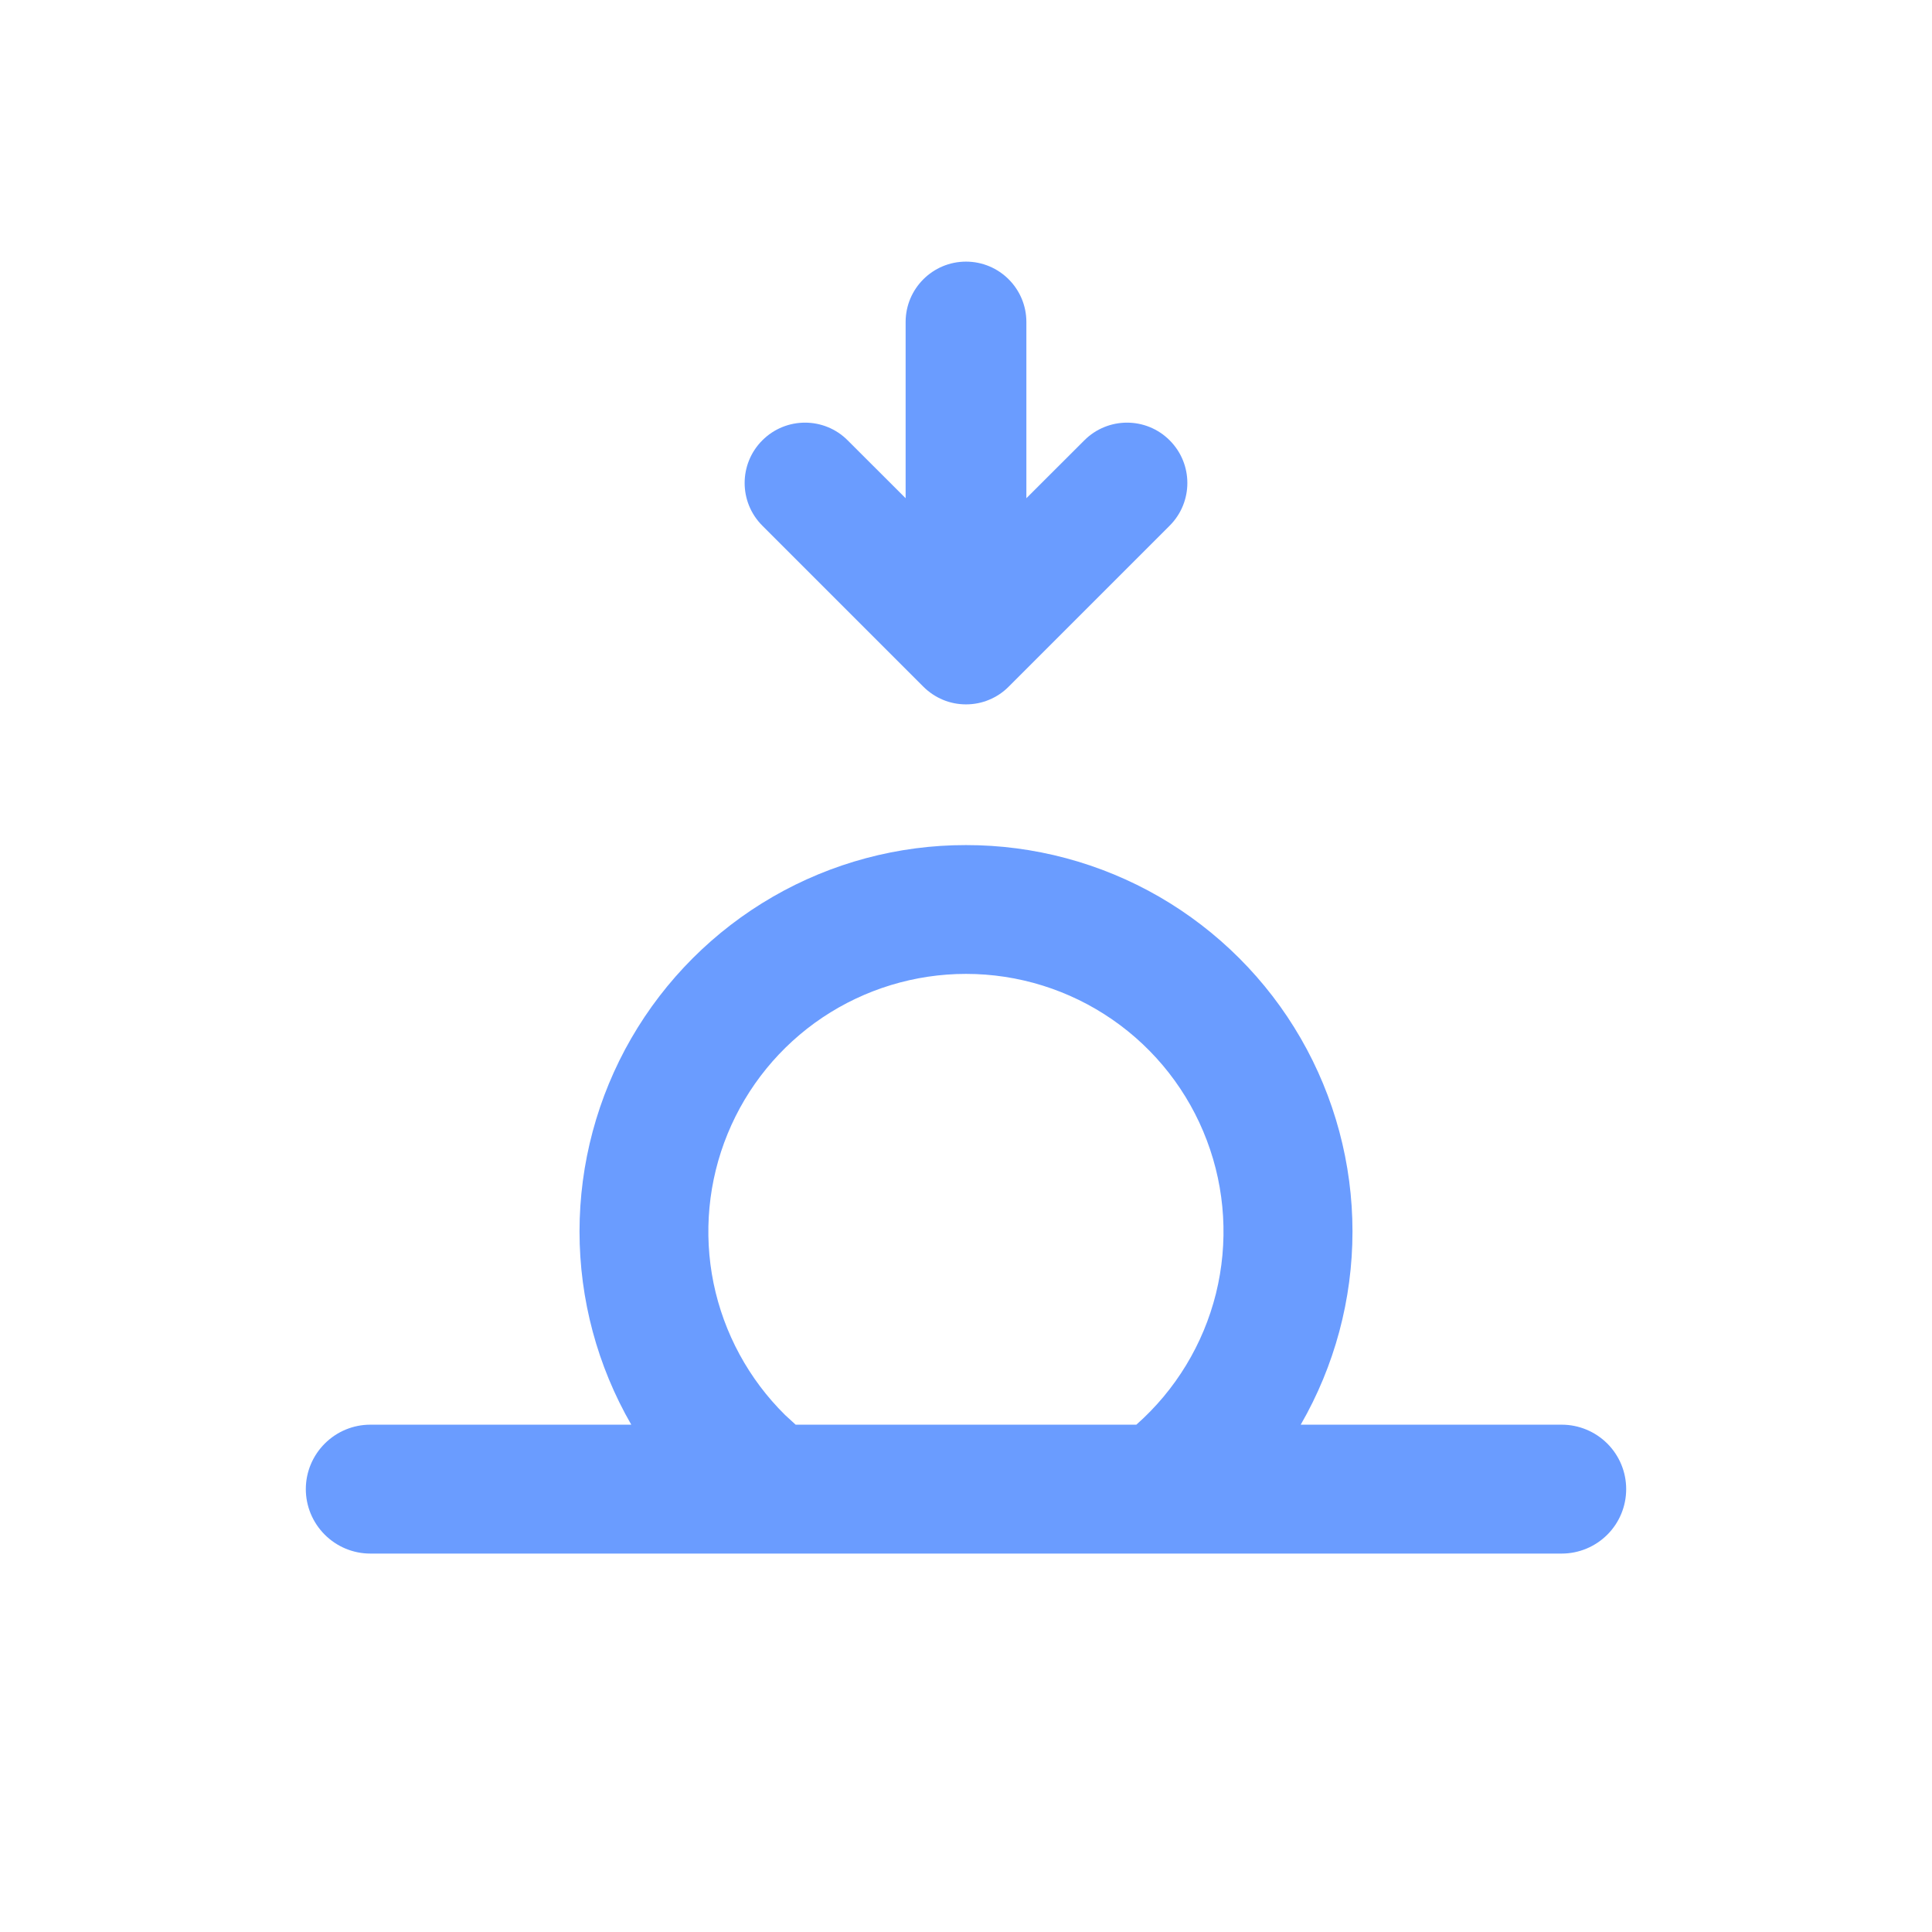
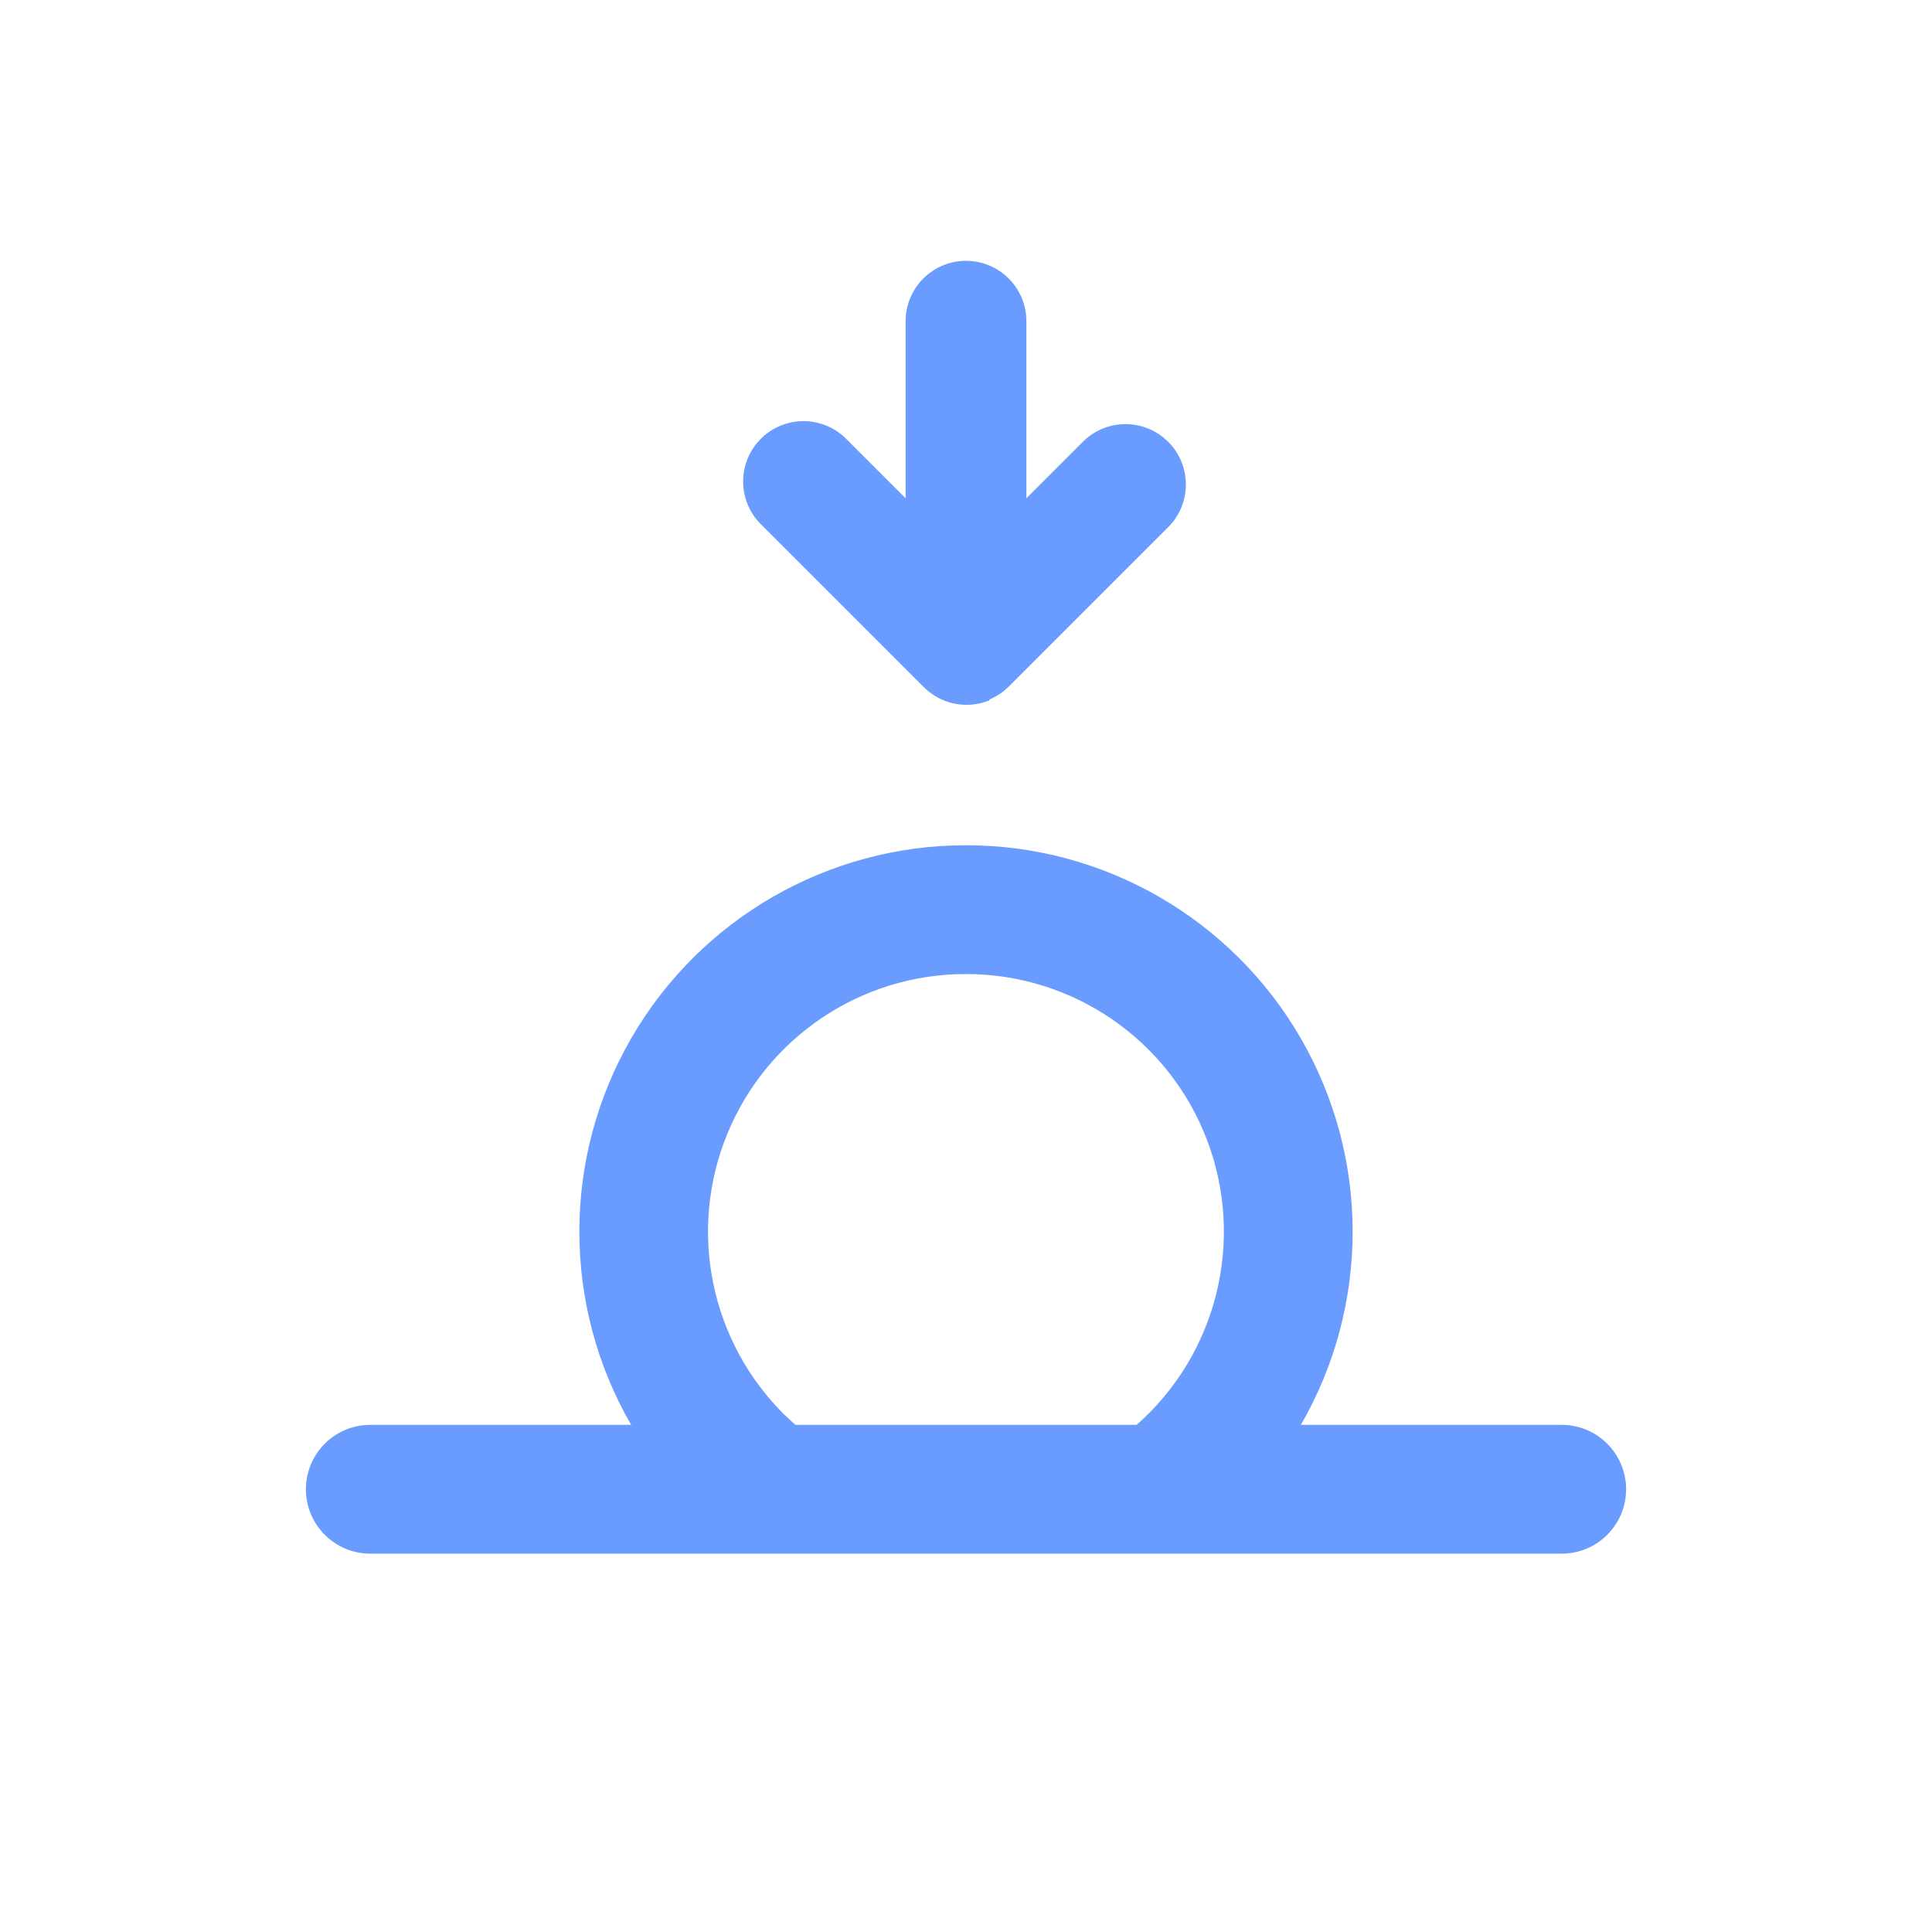
- <svg xmlns="http://www.w3.org/2000/svg" width="24" height="24" viewBox="0 0 24 24" fill="none">
-   <path fill-rule="evenodd" clip-rule="evenodd" d="M12.287 8.693C12.199 8.73 12.102 8.75 12 8.75C11.898 8.75 11.802 8.73 11.713 8.693C11.625 8.656 11.542 8.602 11.47 8.53L9.47 6.53C9.177 6.237 9.177 5.763 9.47 5.47C9.763 5.177 10.238 5.177 10.53 5.47L11.25 6.189V4C11.25 3.586 11.586 3.25 12 3.25C12.414 3.25 12.75 3.586 12.75 4V6.189L13.47 5.47C13.763 5.177 14.238 5.177 14.53 5.47C14.823 5.763 14.823 6.237 14.53 6.53L12.53 8.53C12.459 8.602 12.376 8.656 12.287 8.693ZM12 10.498C12.843 10.497 13.671 10.719 14.401 11.14C15.13 11.562 15.737 12.168 16.158 12.898C16.579 13.627 16.801 14.455 16.801 15.298C16.801 16.141 16.579 16.968 16.158 17.698H19.401C19.613 17.698 19.817 17.783 19.967 17.933C20.117 18.083 20.201 18.286 20.201 18.498C20.201 18.711 20.117 18.914 19.967 19.064C19.817 19.214 19.613 19.299 19.401 19.299H4.599C4.387 19.299 4.184 19.214 4.034 19.064C3.884 18.914 3.799 18.711 3.799 18.498C3.799 18.286 3.884 18.083 4.034 17.933C4.184 17.783 4.387 17.698 4.599 17.698H7.842C7.421 16.968 7.199 16.141 7.199 15.298C7.199 14.455 7.421 13.627 7.842 12.898C8.264 12.168 8.87 11.562 9.6 11.14C10.329 10.719 11.157 10.497 12 10.498ZM12 12.098C11.365 12.098 10.745 12.287 10.217 12.64C9.69 12.994 9.28 13.496 9.039 14.084C8.798 14.671 8.737 15.317 8.864 15.94C8.992 16.562 9.301 17.132 9.753 17.578L9.884 17.698H14.116C14.604 17.267 14.948 16.699 15.105 16.069C15.261 15.438 15.222 14.774 14.992 14.167C14.763 13.559 14.353 13.035 13.819 12.666C13.284 12.296 12.65 12.098 12 12.098Z" fill="#6A9CFF" />
+ <svg xmlns="http://www.w3.org/2000/svg" fill="none" viewBox="0 0 24 24">
+   <path d="M12.29 8.7a.75.75 0 0 1-.82-.17l-2-2a.75.75 0 1 1 1.06-1.06l.72.72v-2.2a.75.75 0 0 1 1.5 0v2.2l.72-.72a.75.75 0 0 1 1.06 1.06l-2 2a.75.75 0 0 1-.24.16ZM12 10.5a4.8 4.8 0 0 1 4.16 7.2h3.24a.8.8 0 0 1 0 1.6H4.6a.8.8 0 1 1 0-1.6h3.24A4.8 4.8 0 0 1 12 10.5Zm0 1.6a3.2 3.2 0 0 0-2.25 5.48l.13.12h4.24A3.2 3.2 0 0 0 12 12.1Z" fill="#6A9CFF" fill-rule="evenodd" clip-rule="evenodd" />
</svg>
